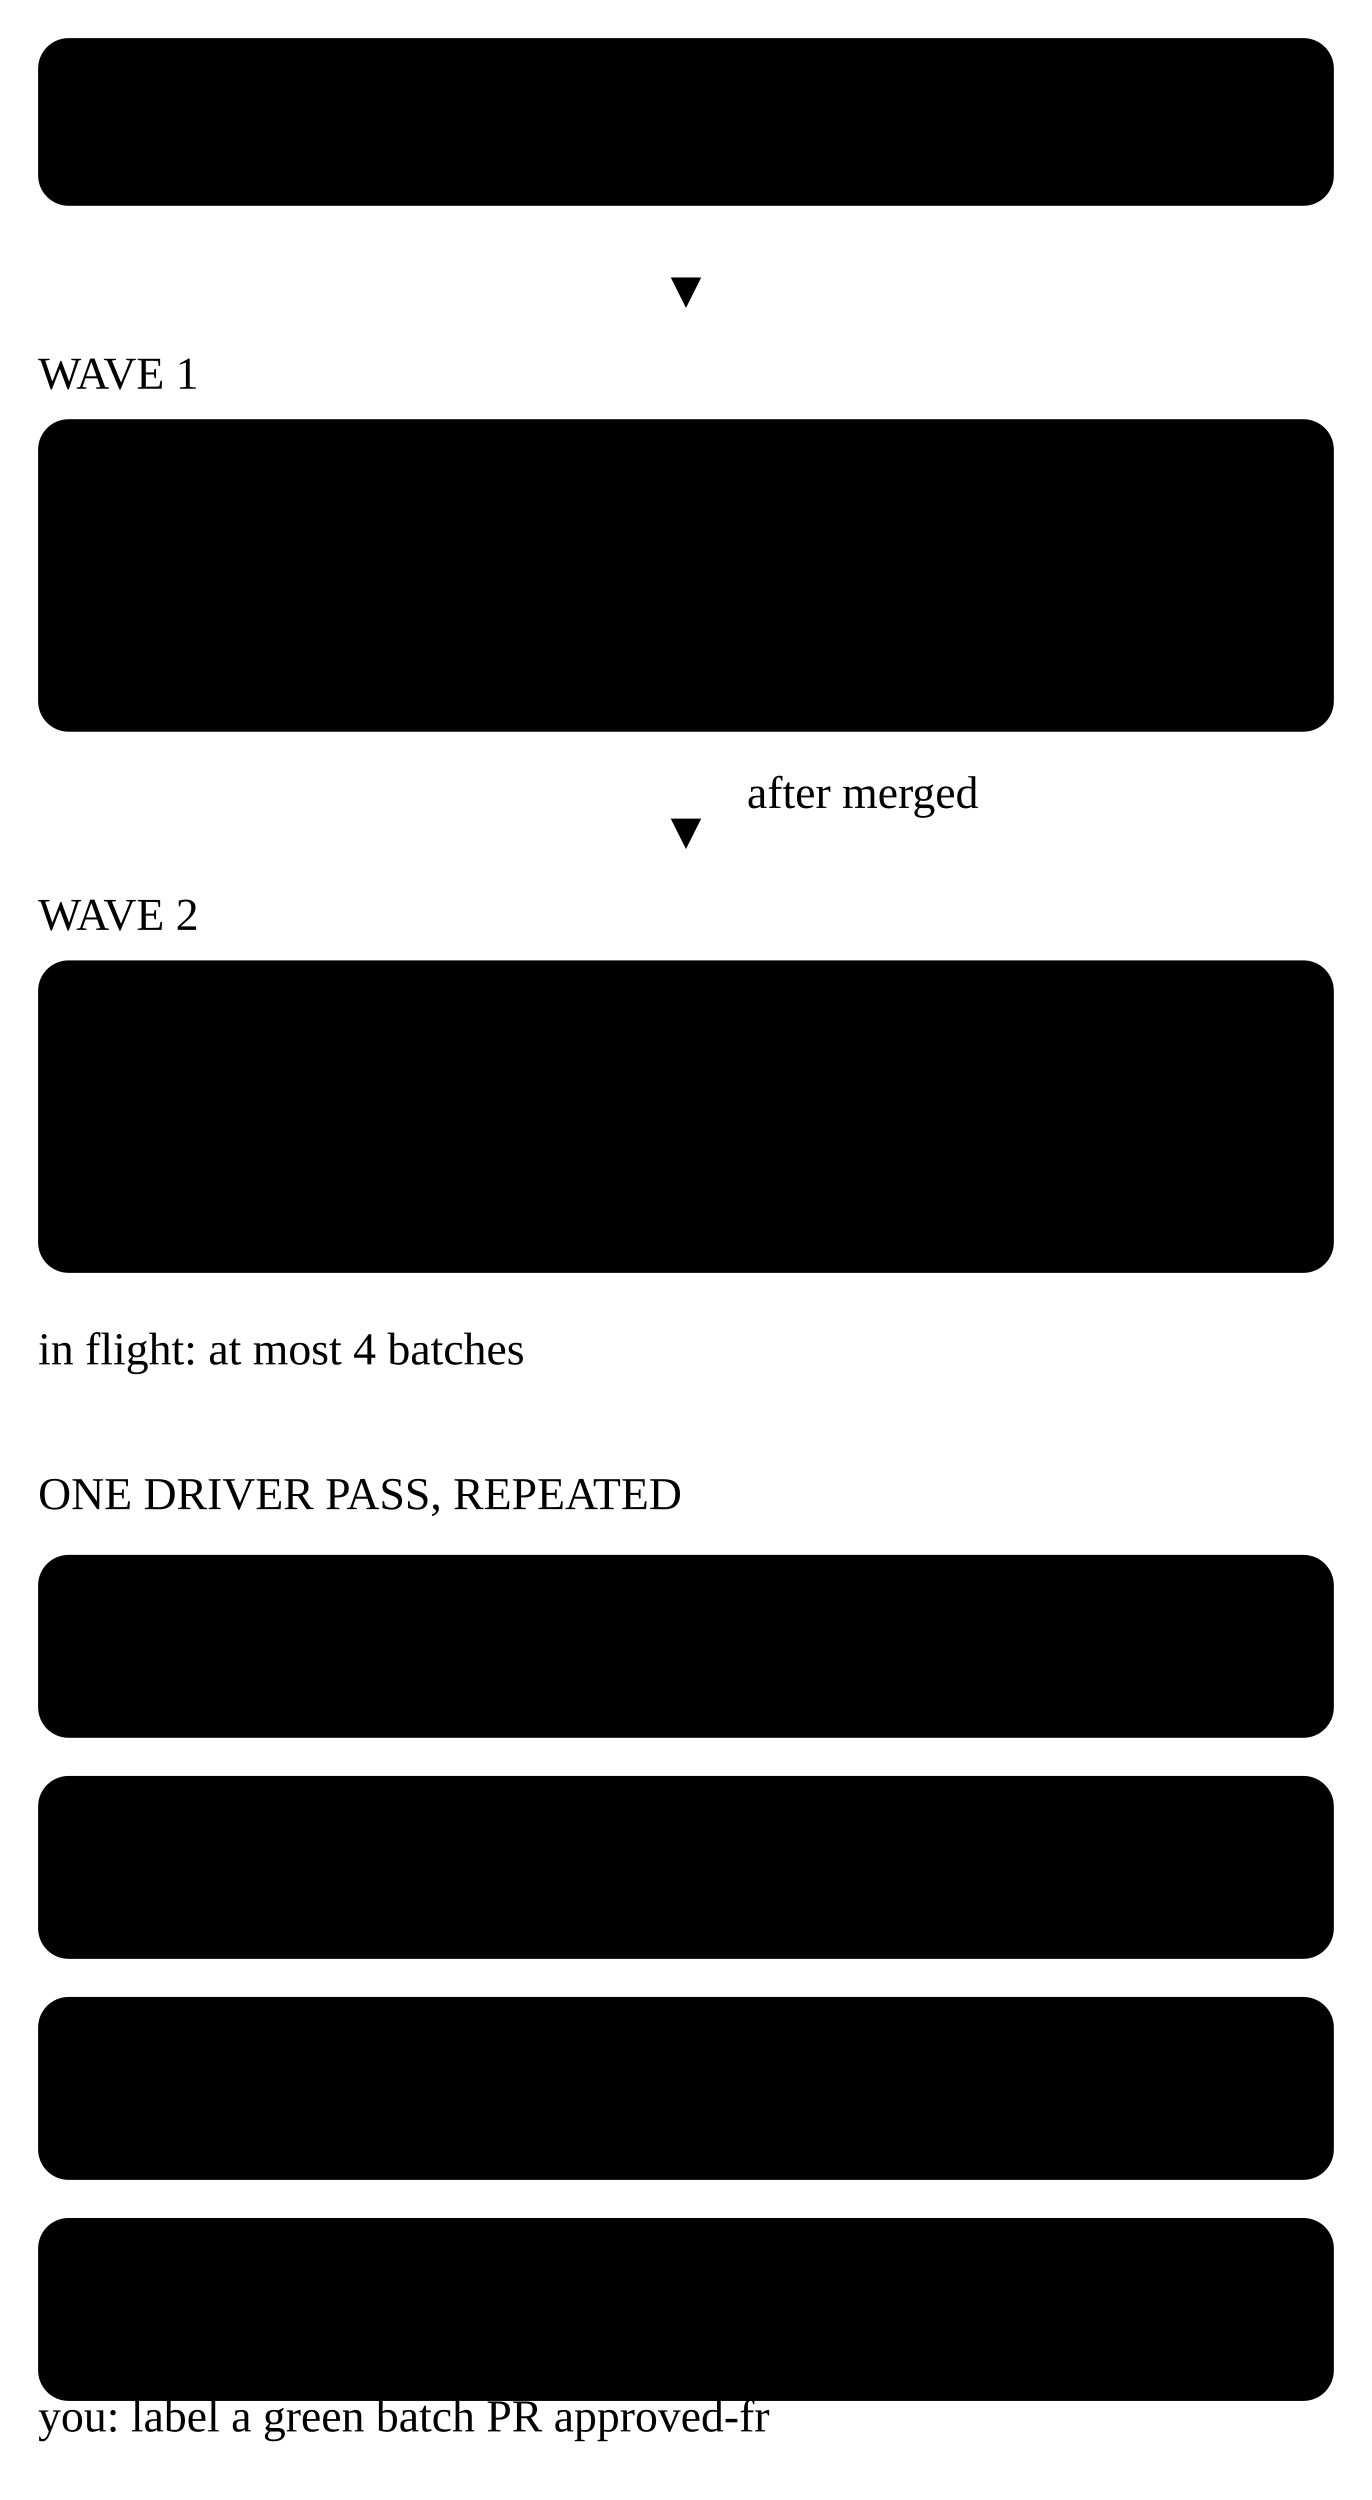
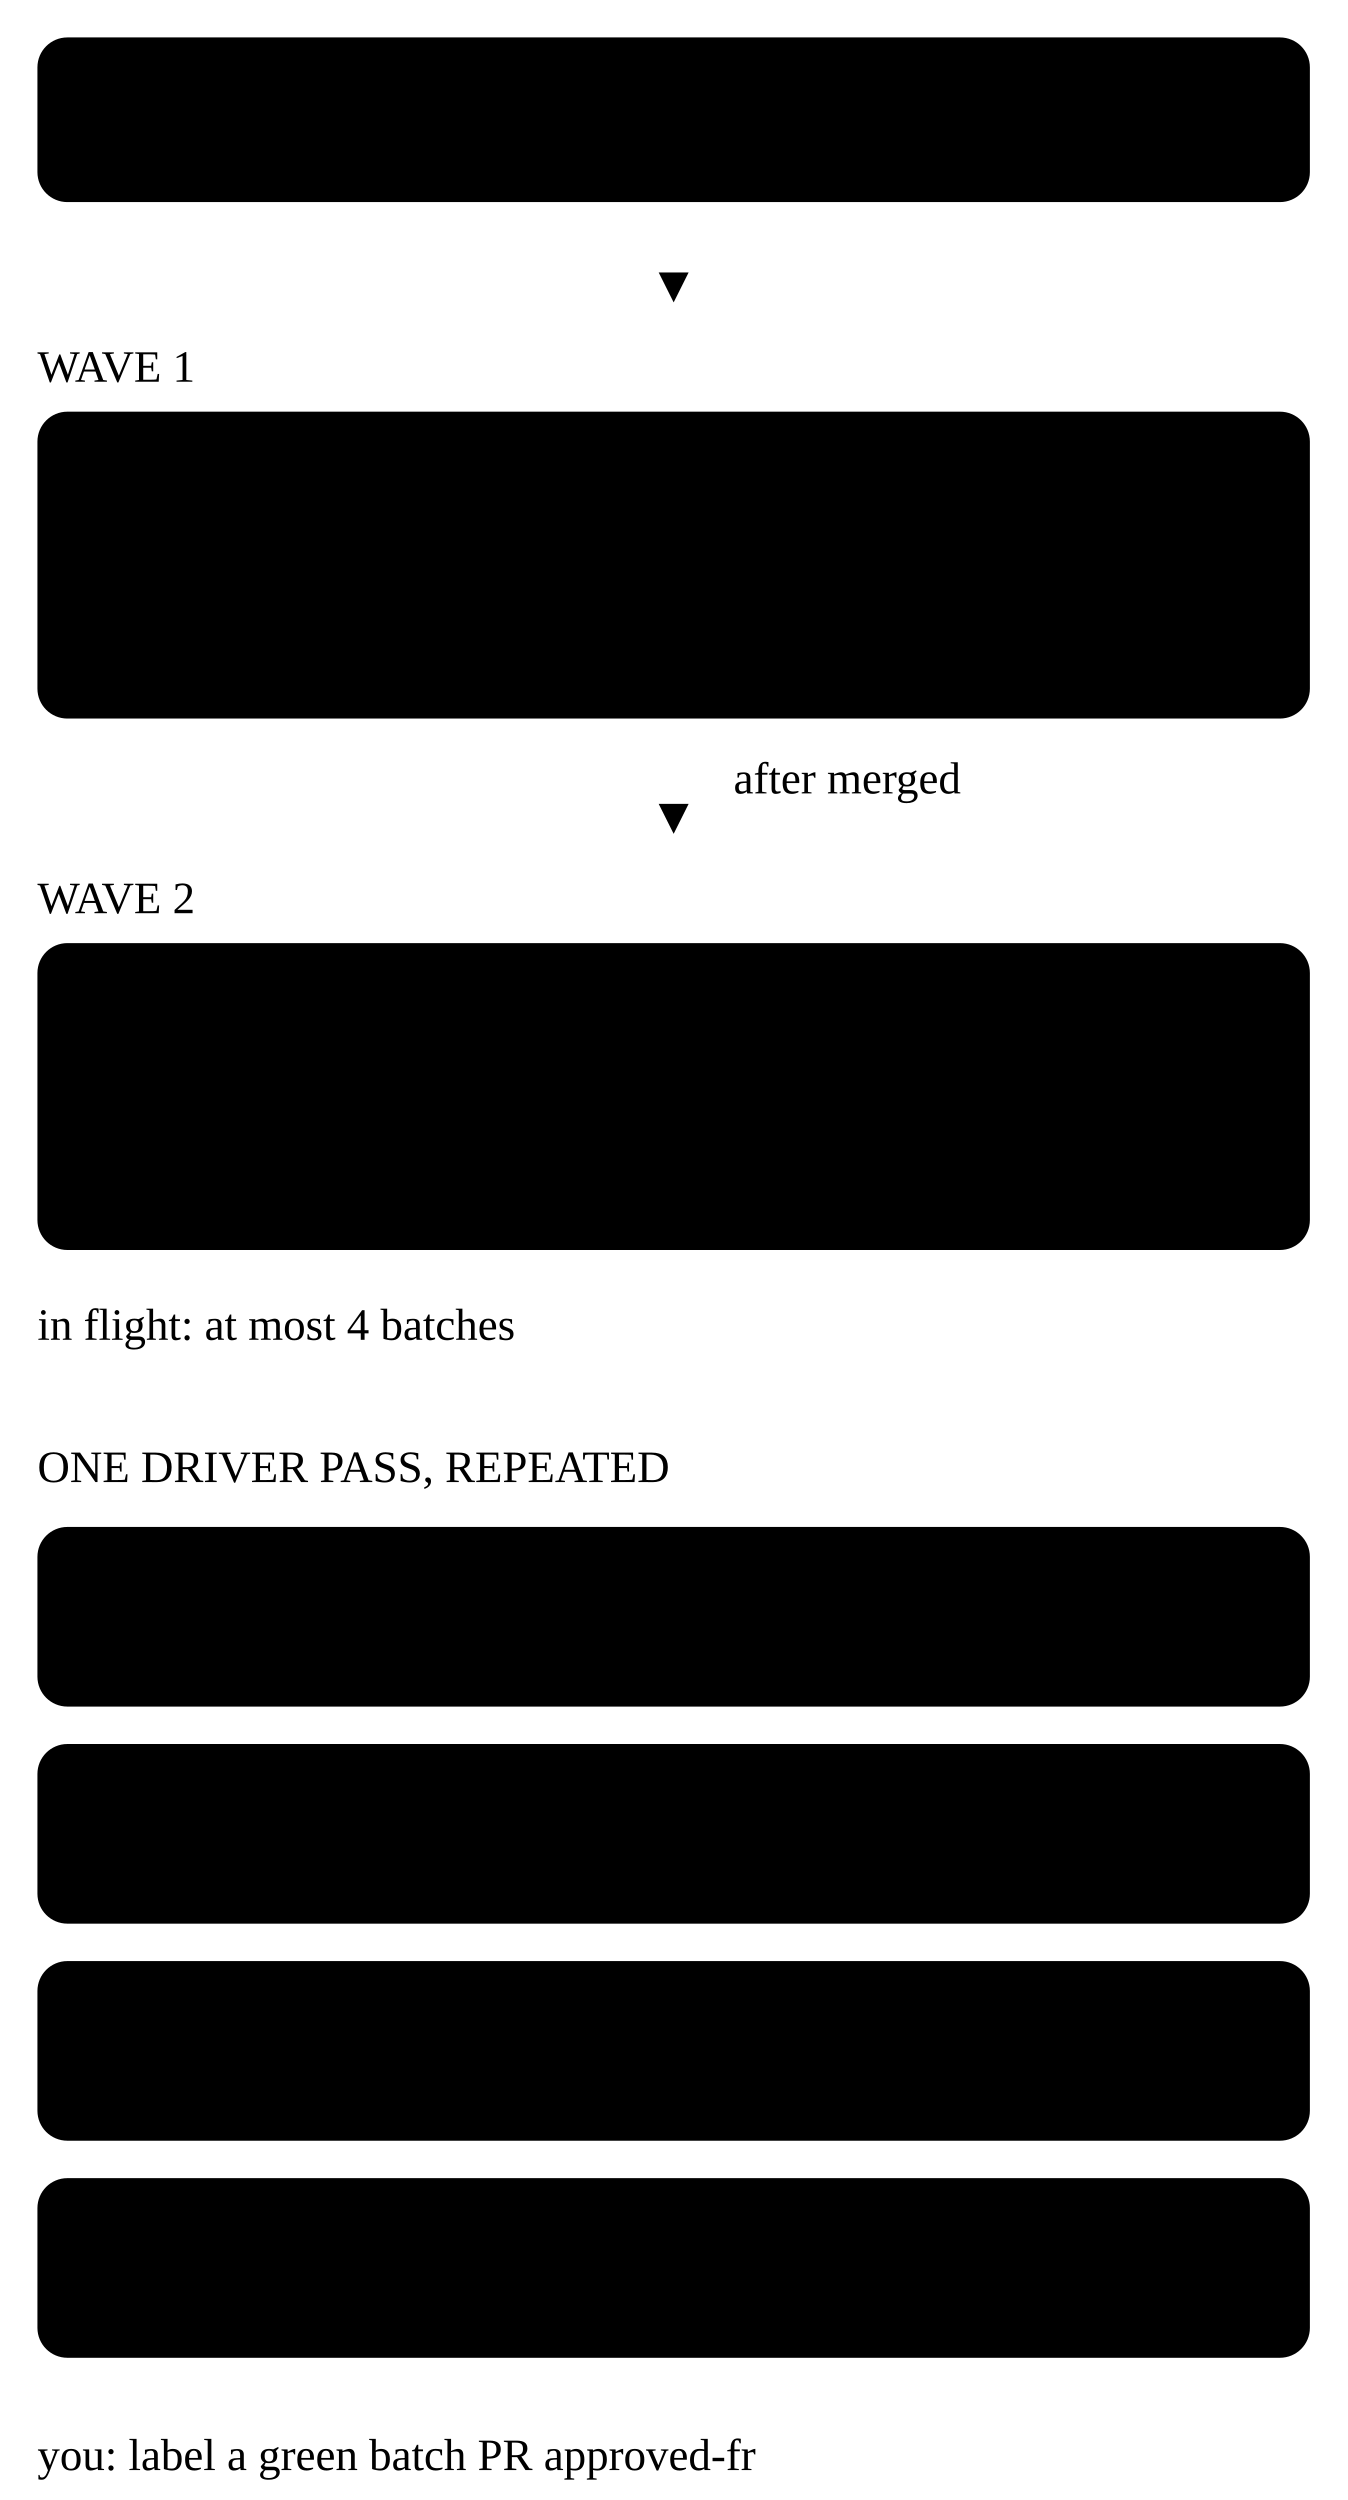
- <svg viewBox="0 0 360 656" role="img" aria-labelledby="wave-of-batches-narrow--t">
+ <svg viewBox="0 0 360 668" role="img" aria-labelledby="wave-of-batches-narrow--t">
  <defs>
    <marker id="wave-of-batches-narrow--arrow" viewBox="0 0 10 10" refX="9" refY="5" markerWidth="8" markerHeight="8" orient="auto">
      <path d="M0,0 L10,5 L0,10 z" class="fig-ink" />
    </marker>
  </defs>
  <rect x="10" y="10" width="340" height="44" rx="8" class="fig-panel" />
  <text x="24" y="38" class="fig-ink fig-text">ranked backlog: issues 1 to 5</text>
  <path d="M180 54 V80" class="fig-line" marker-end="url(#wave-of-batches-narrow--arrow)" />
  <text x="10" y="102" class="fig-muted fig-small">WAVE 1</text>
  <rect x="10" y="110" width="340" height="82" rx="8" class="fig-panel" />
  <text x="24" y="136" class="fig-ink fig-text">batch A, batch B</text>
  <text x="24" y="160" class="fig-muted fig-small">each → one pull request</text>
  <text x="24" y="180" class="fig-muted fig-small">no after: both may start now</text>
  <path d="M180 192 V222" class="fig-accent-line fig-flow" marker-end="url(#wave-of-batches-narrow--arrow)" />
  <text x="196" y="212" class="fig-muted fig-small">after merged</text>
  <text x="10" y="244" class="fig-muted fig-small">WAVE 2</text>
  <rect x="10" y="252" width="340" height="82" rx="8" class="fig-panel" />
  <text x="24" y="278" class="fig-ink fig-text">batch C, batch D</text>
  <text x="24" y="302" class="fig-accent fig-small">C after A, D after B</text>
  <text x="24" y="322" class="fig-muted fig-small">each → one pull request</text>
  <text x="10" y="358" class="fig-muted fig-small">in flight: at most 4 batches</text>
  <text x="10" y="396" class="fig-muted fig-small">ONE DRIVER PASS, REPEATED</text>
  <rect x="10" y="408" width="340" height="48" rx="8" class="fig-panel" />
  <text x="24" y="430" class="fig-ink fig-text">1 merge what is ready</text>
  <text x="24" y="448" class="fig-muted fig-small">green, approved, at its head</text>
  <rect x="10" y="466" width="340" height="48" rx="8" class="fig-panel" />
  <text x="24" y="488" class="fig-ink fig-text">2 close out what merged</text>
  <text x="24" y="506" class="fig-muted fig-small">post_merge, then archive</text>
  <rect x="10" y="524" width="340" height="48" rx="8" class="fig-panel" />
  <text x="24" y="546" class="fig-ink fig-text">3 dispatch the next</text>
  <text x="24" y="564" class="fig-muted fig-small">by wave, up to the cap</text>
  <rect x="10" y="582" width="340" height="48" rx="8" class="fig-panel" />
  <text x="24" y="604" class="fig-ink fig-text">4 sleep, then repeat</text>
  <text x="24" y="622" class="fig-muted fig-small">state is read, not kept</text>
-   <text x="10" y="638" class="fig-you fig-small">you: label a green batch PR approved-fr</text>
+   <text x="10" y="660" class="fig-you fig-small">you: label a green batch PR approved-fr</text>
</svg>
